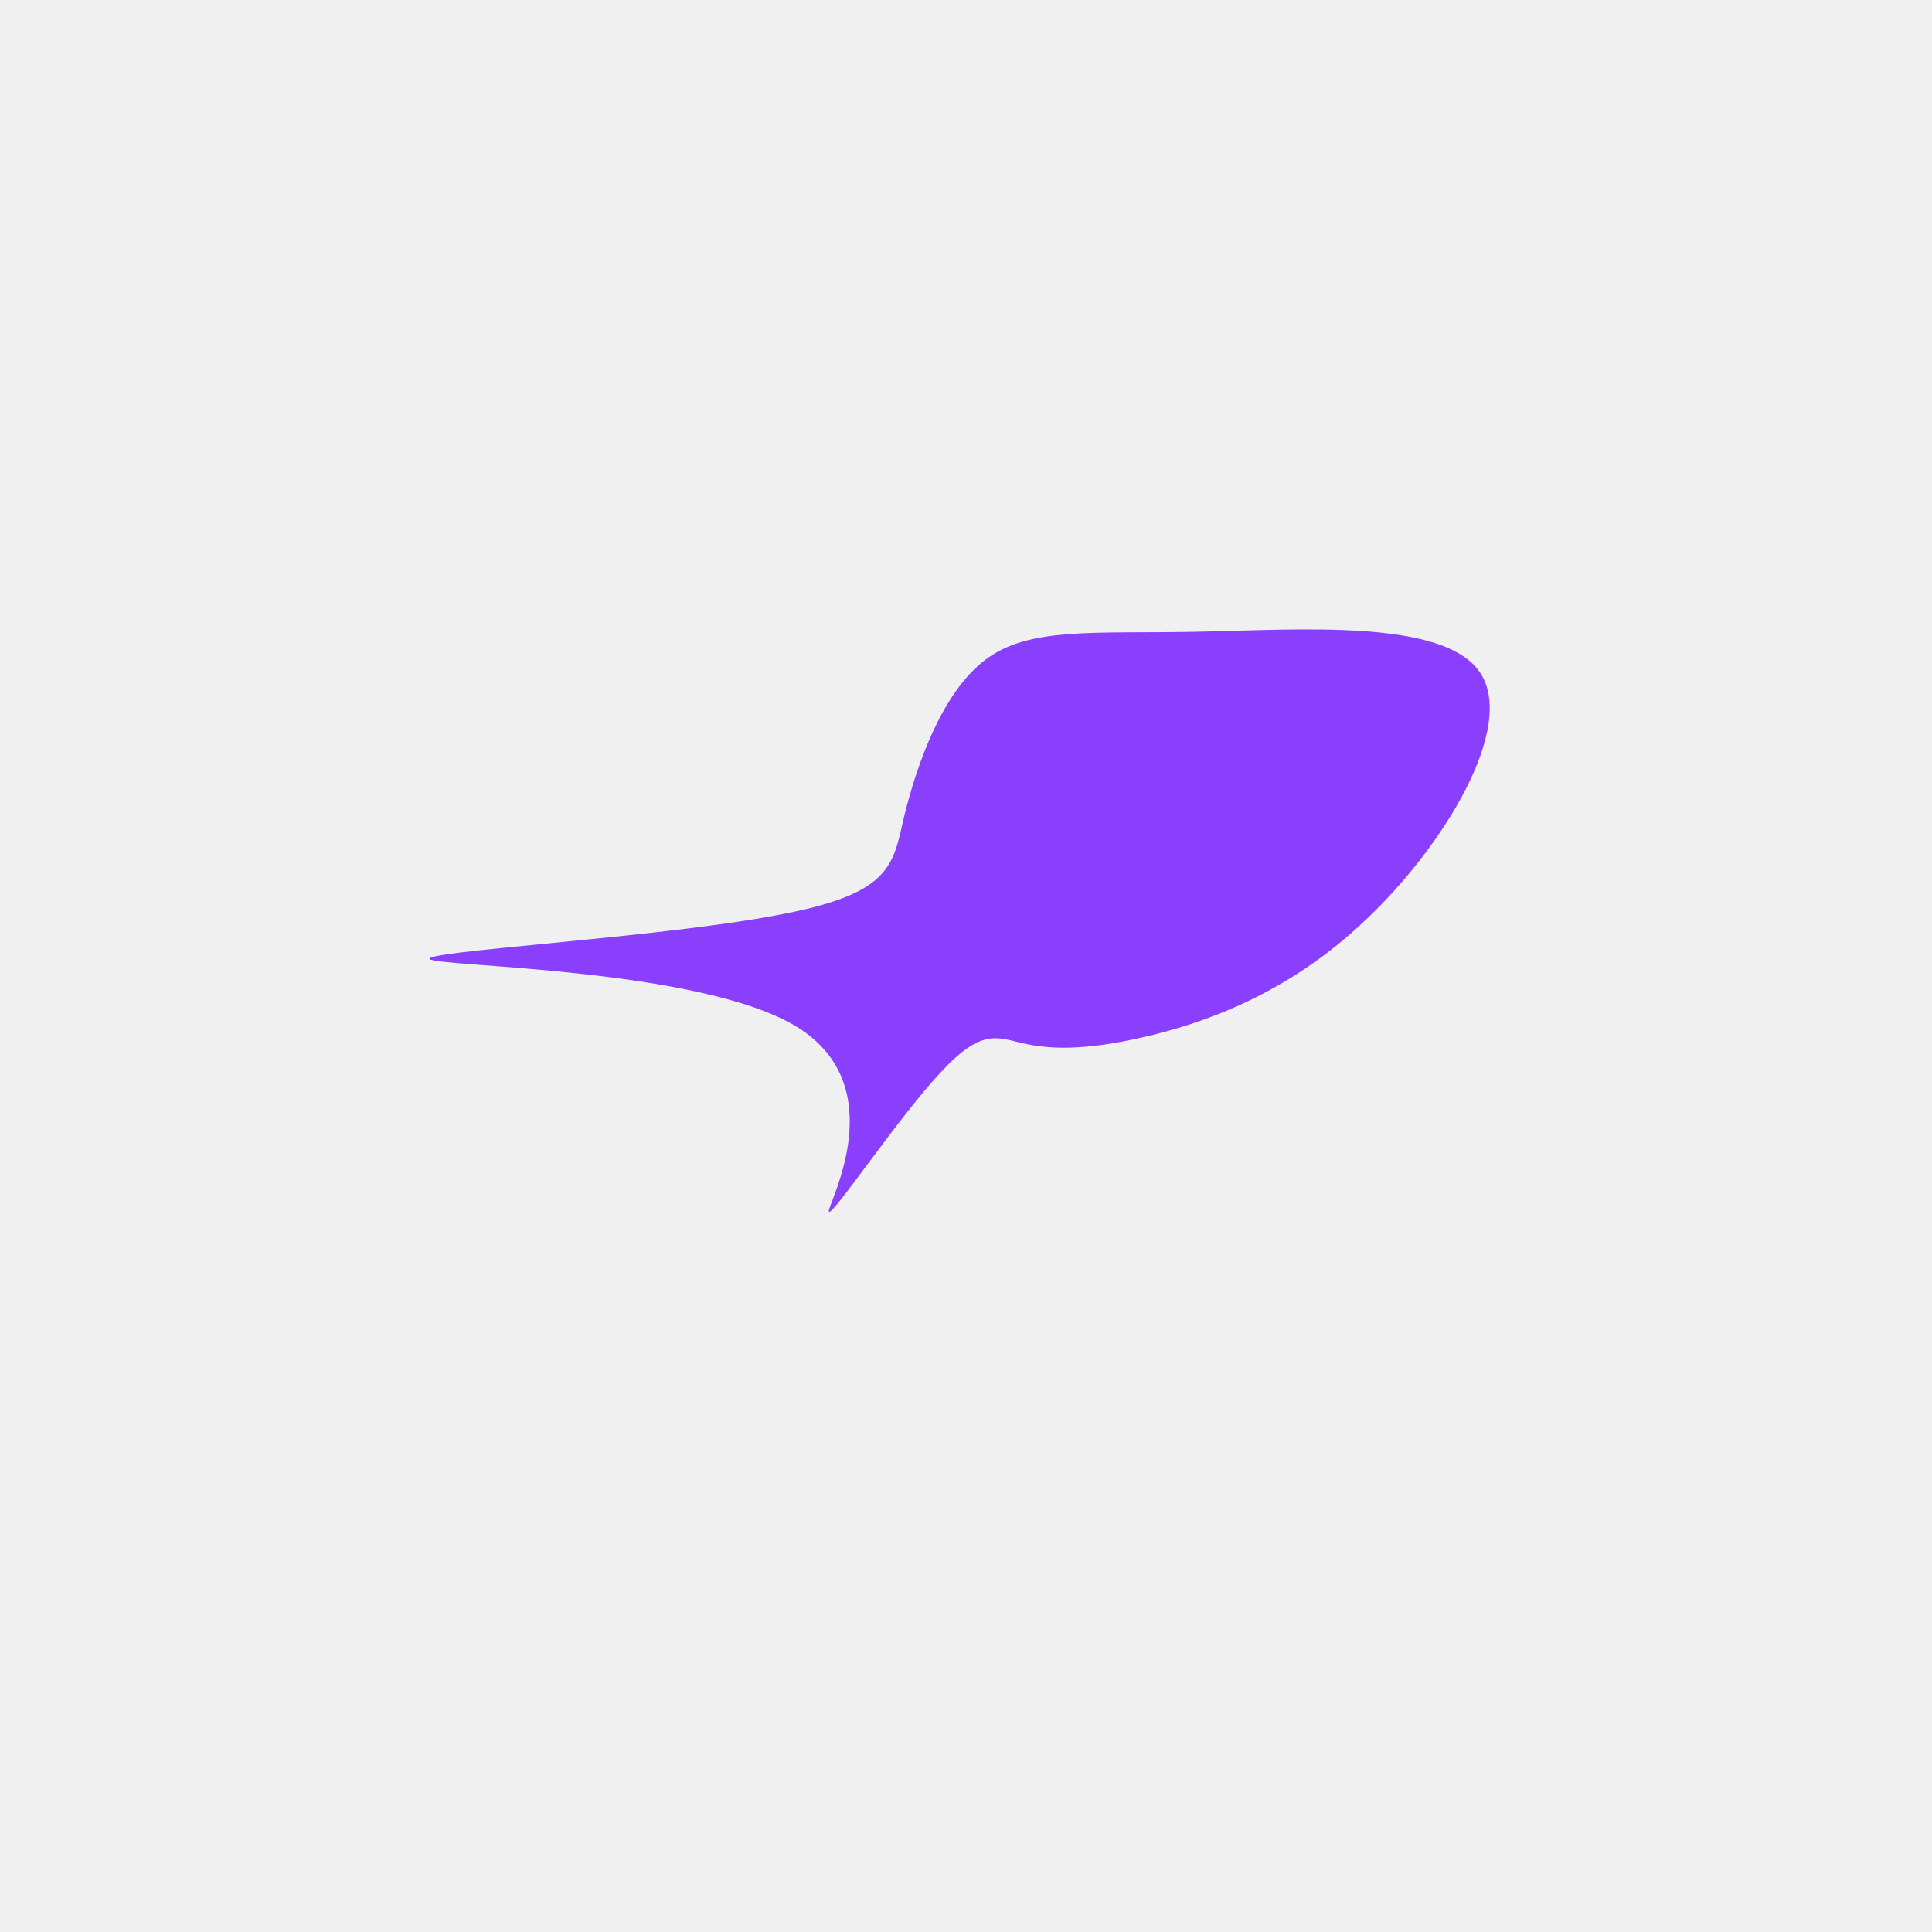
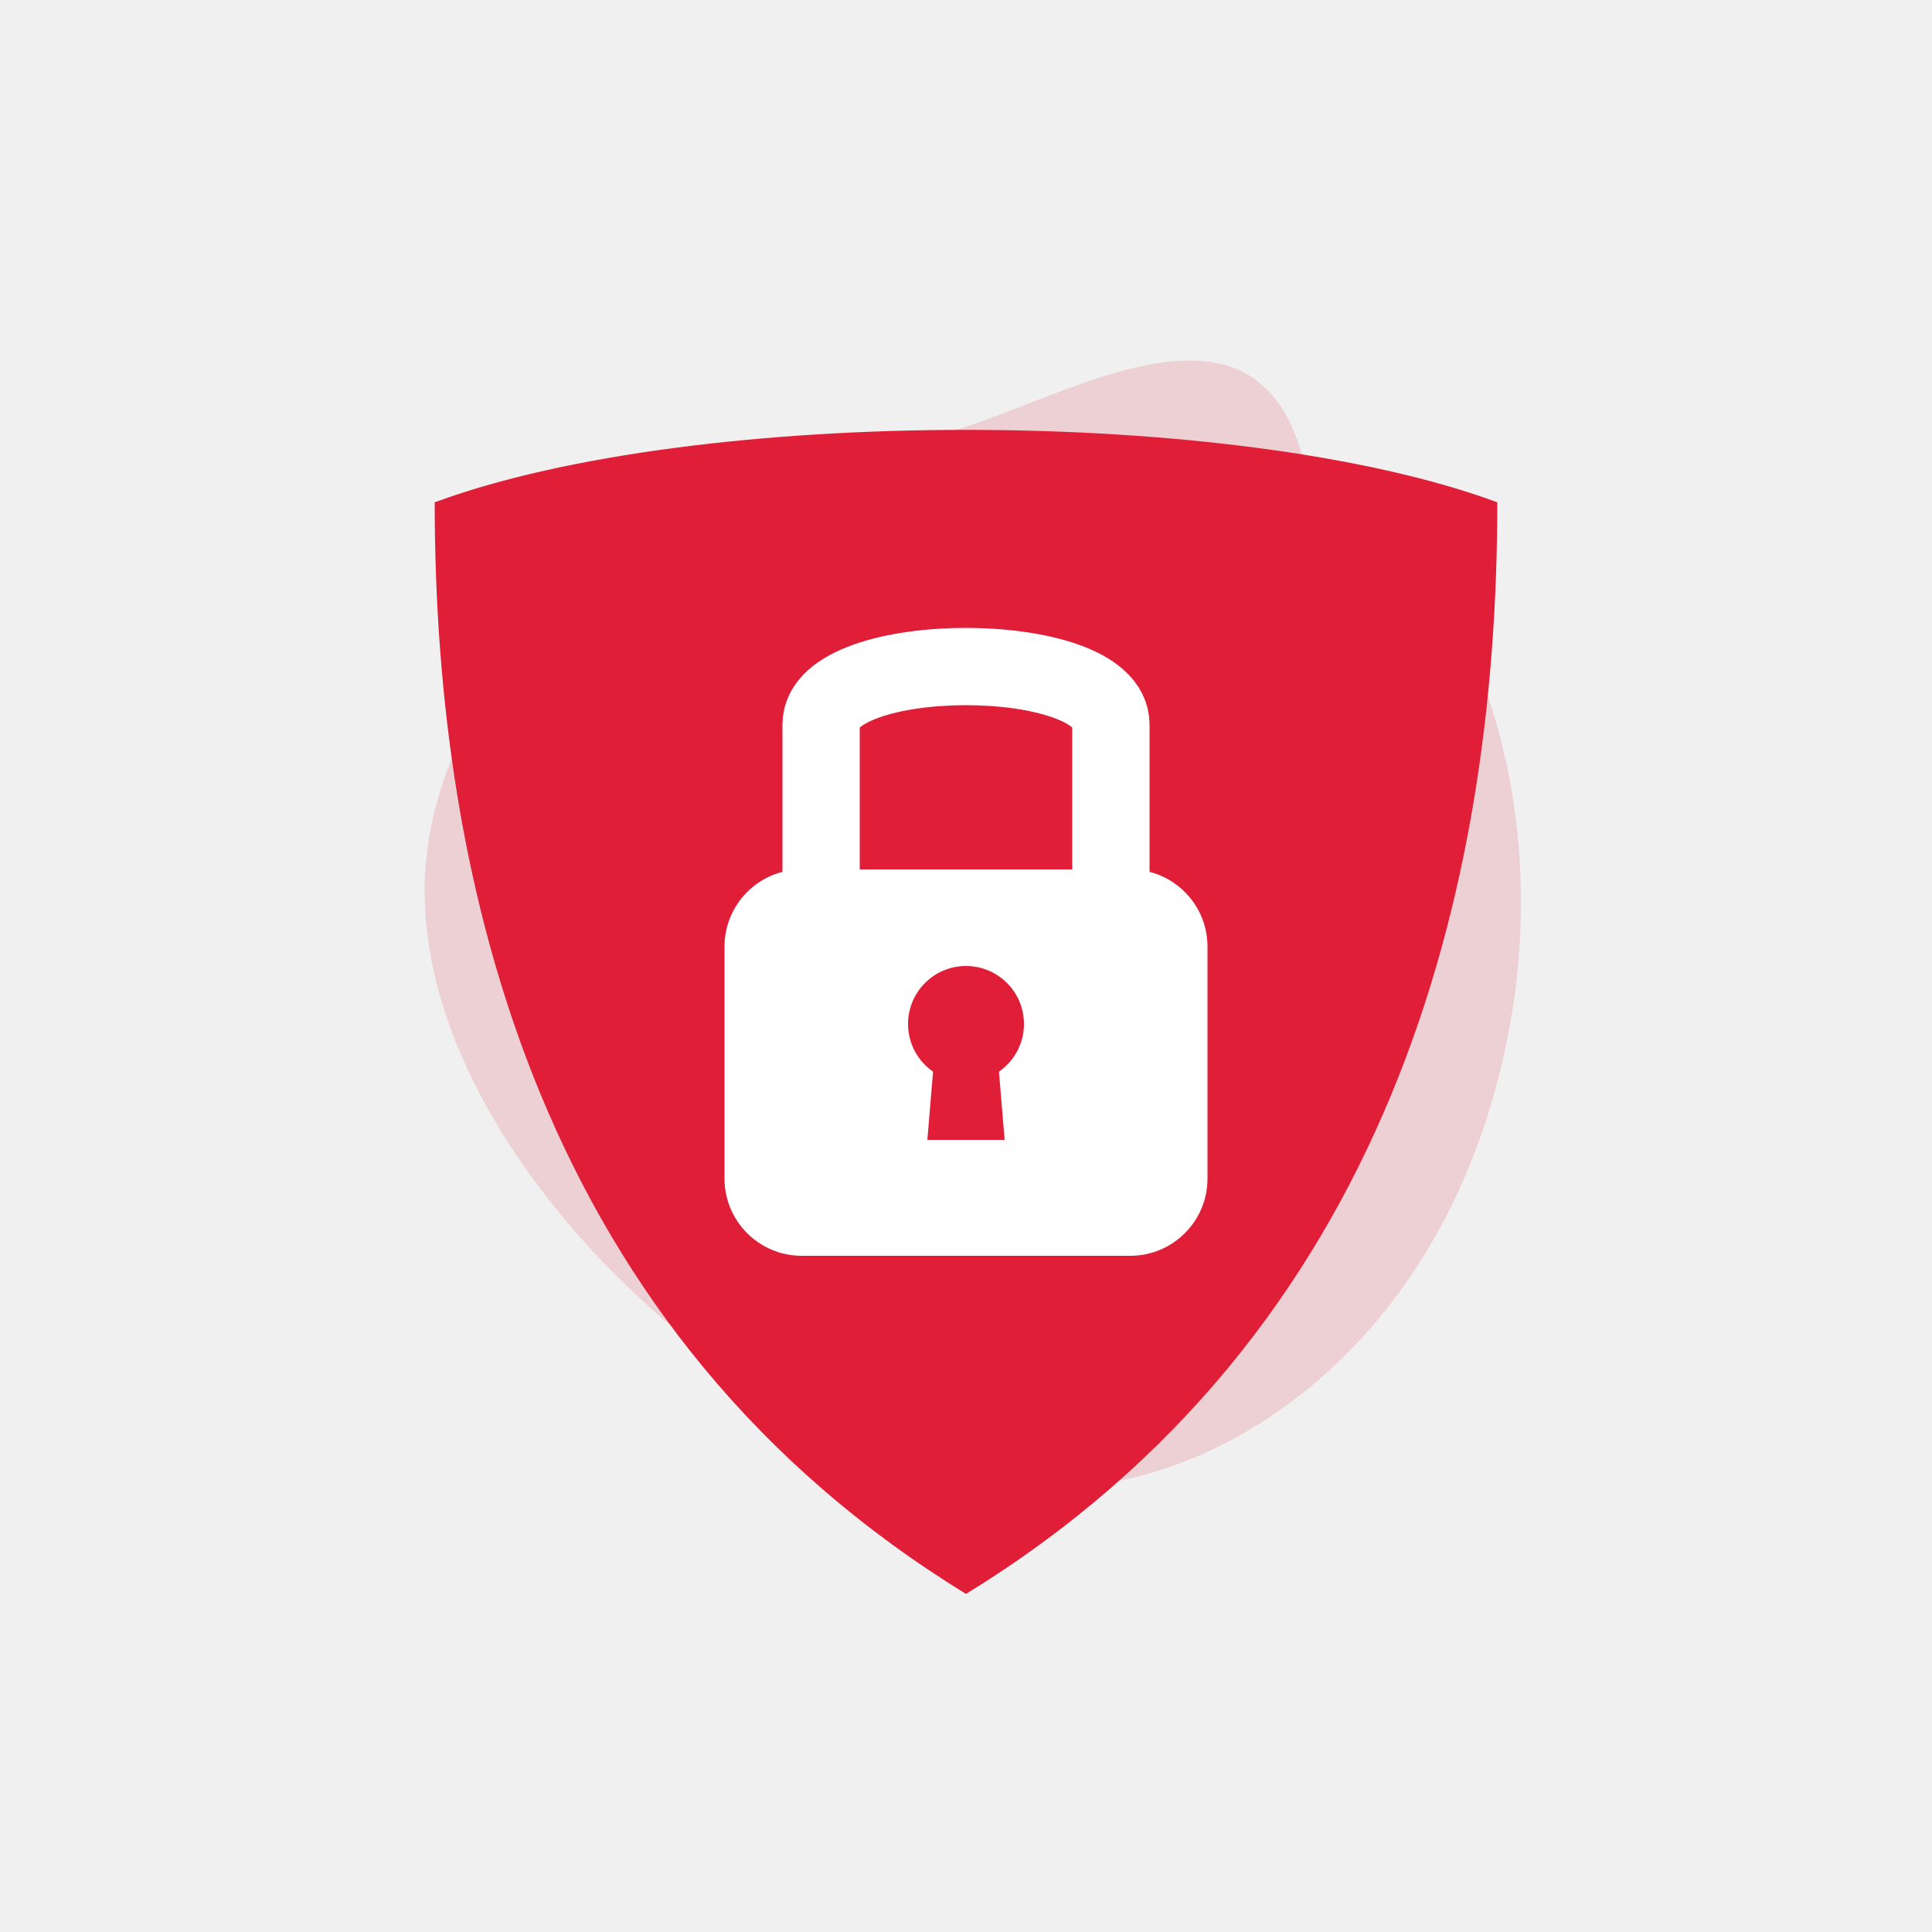
<svg xmlns="http://www.w3.org/2000/svg" viewBox="0 0 200 200">
-   <path fill="#8A3FFC" d="M23.7,-34.6C34.4,-34.8,49.4,-36,53.2,-30.4C57,-24.8,49.5,-12.4,41.3,-4.7C33.2,3,24.4,6,18.2,7.4C12.1,8.8,8.5,8.6,5.9,8C3.2,7.4,1.6,6.4,-2.7,11.1C-7.1,15.8,-14.1,26.3,-14.2,25.4C-14.3,24.6,-7.5,12.5,-17.5,6.3C-27.5,0.2,-54.3,0.1,-55.5,-0.7C-56.7,-1.5,-32.2,-2.9,-19.9,-5.2C-7.7,-7.4,-7.6,-10.3,-6.4,-15.5C-5.1,-20.8,-2.5,-28.3,2,-31.7C6.5,-35.1,13,-34.4,23.7,-34.6Z" transform="translate(100 100)" />
+   <path fill="#e01e37" d="M35,-52.1C44.7,-48,51.6,-36.8,55,-24.8C58.3,-12.9,58.2,-0.2,55.1,11.6C52.1,23.4,46.1,34.4,36.9,42.5C27.7,50.6,15.3,55.8,1.6,53.6C-12.1,51.4,-27.1,41.8,-38.3,29.9C-49.4,18,-56.7,3.9,-56,-9.6C-55.2,-23.1,-46.3,-36,-34.7,-43.3C-23.1,-50.7,-8.8,-52.4,3.3,-57C15.4,-61.6,30.8,-69.1,35,-52.1Z" transform="translate(100 100)" opacity="0.15" />
+   <path d="M 45,52 C 72,42 128,42 155,52 C 155,92 144,138 100,165 C 56,138 45,92 45,52 Z" fill="#e01e37" />
+   <path d="M 85,92 L 85,75 C 85,67 115,67 115,75 L 115,92" stroke="#ffffff" stroke-width="8" stroke-linecap="round" fill="none" />
+   <rect x="75" y="90" width="50" height="40" rx="8" fill="#ffffff" />
+   <circle cx="100" cy="106" r="6" fill="#e01e37" />
+   <polygon points="97,106 103,106 104,118 96,118" fill="#e01e37" />
</svg>
